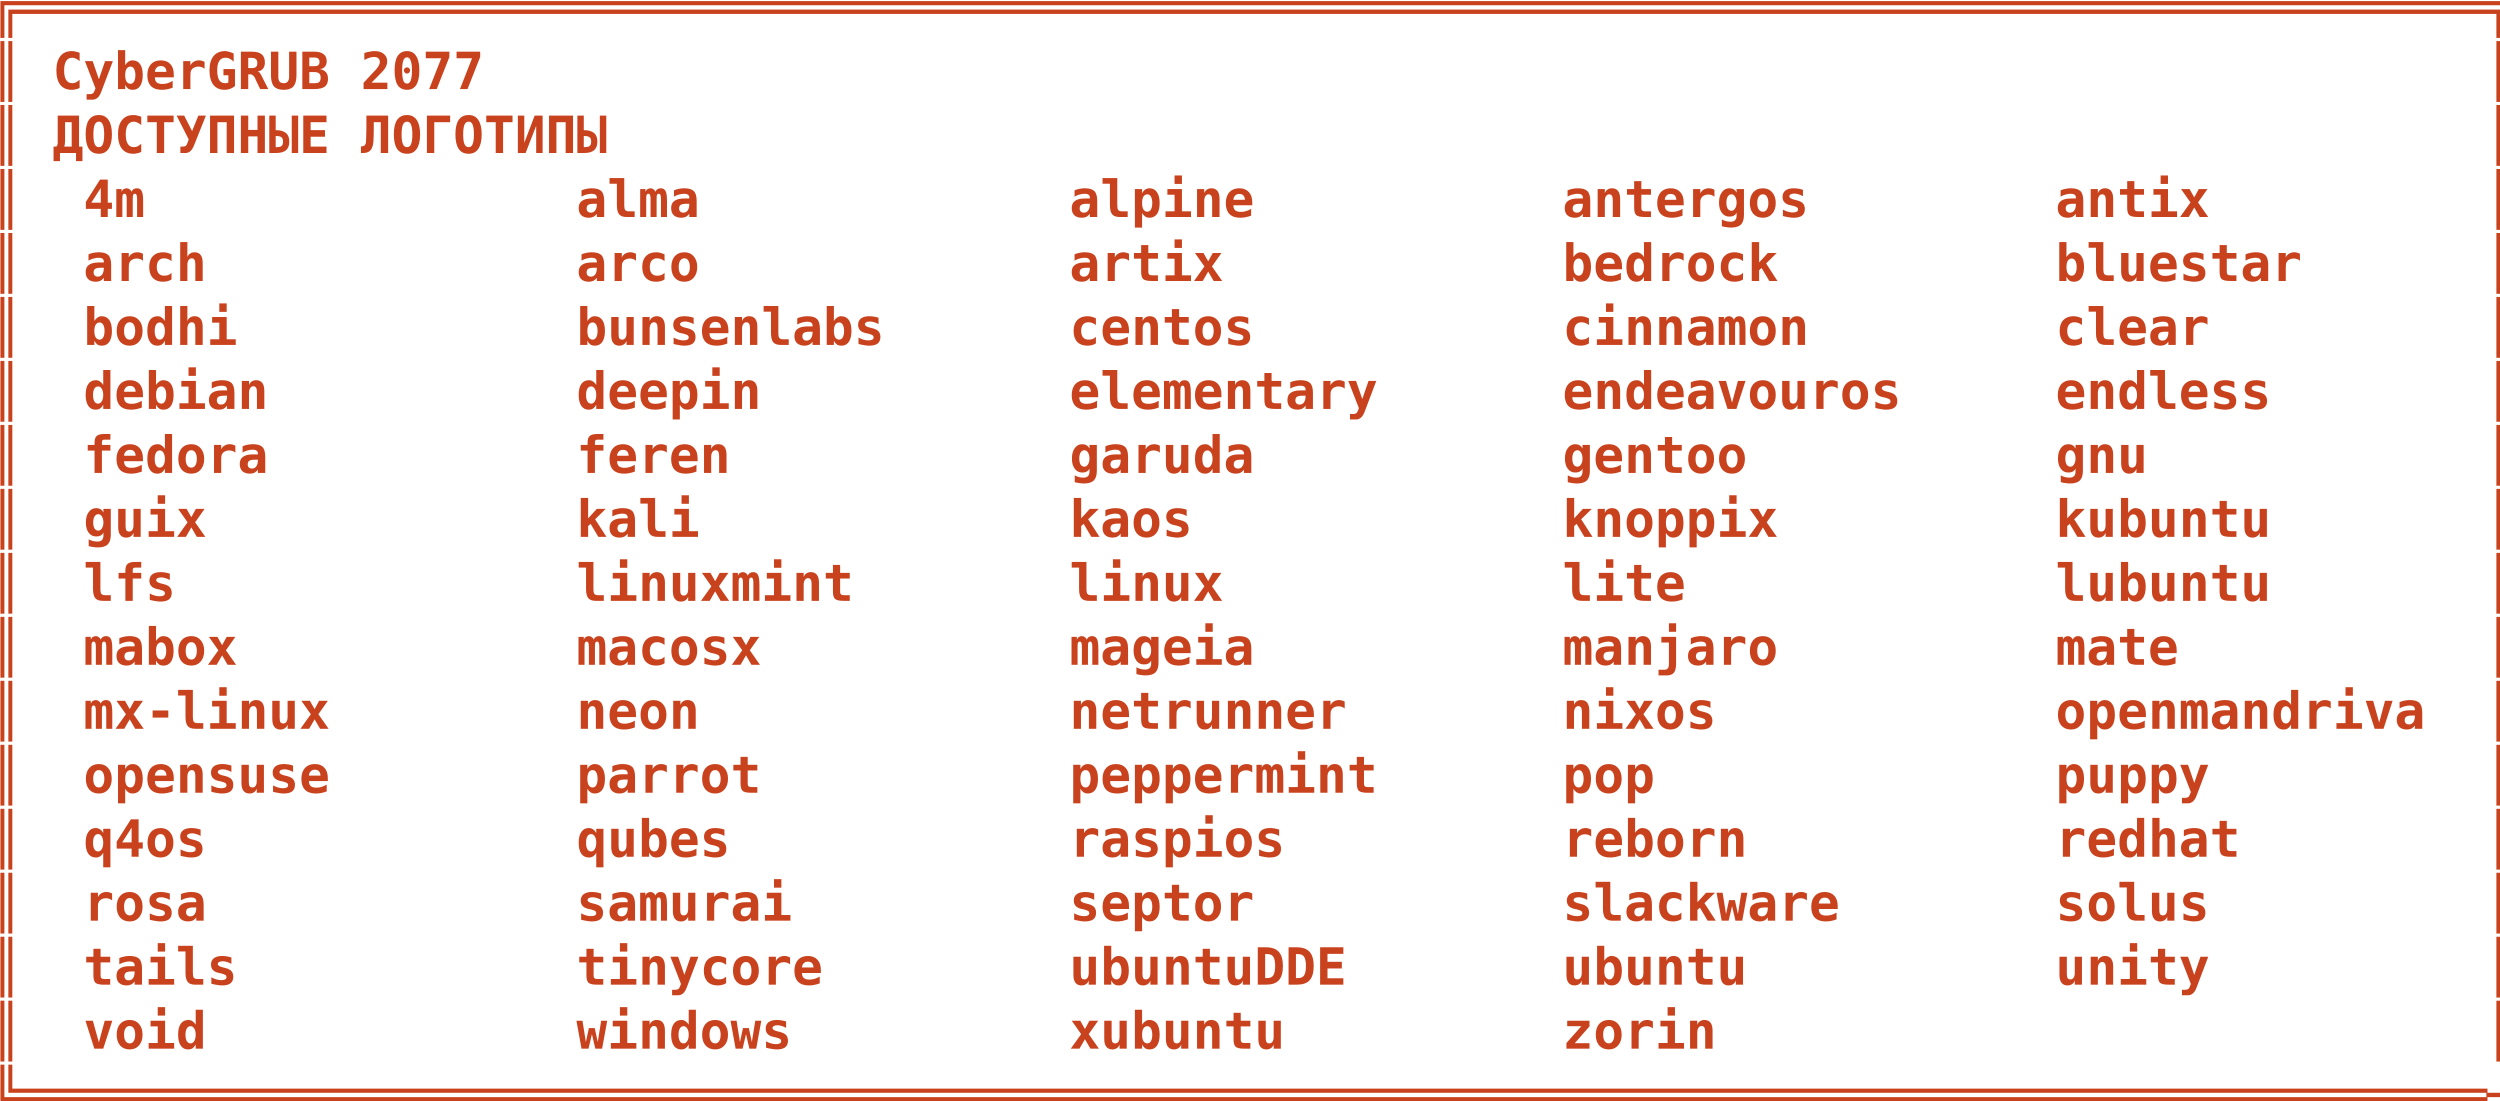
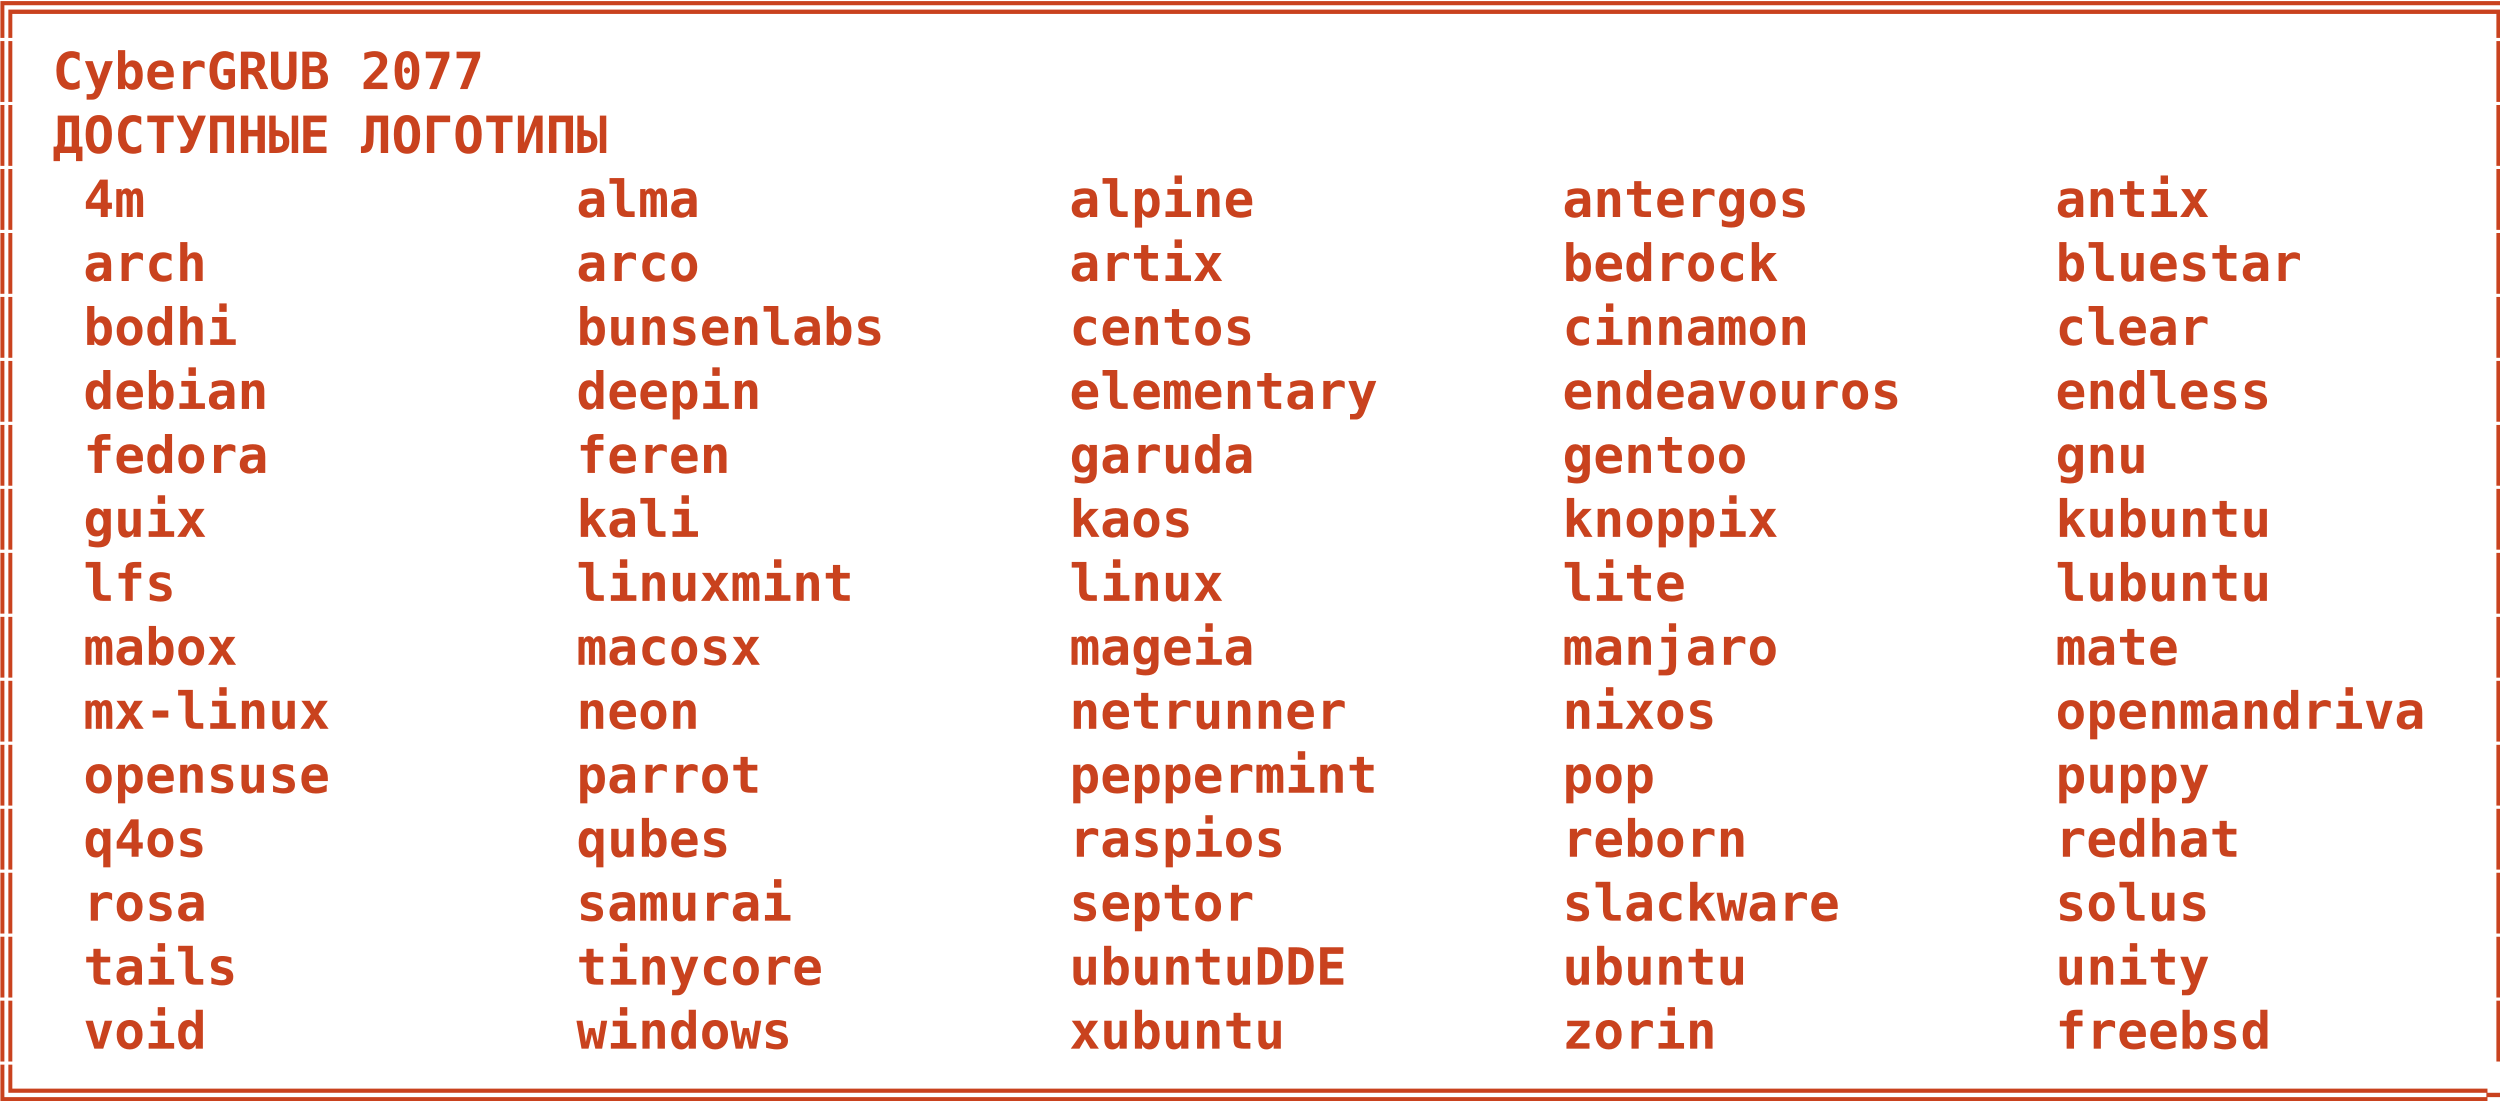
<svg xmlns="http://www.w3.org/2000/svg" width="206.79mm" height="91.004mm" viewBox="0 0 206.79 91.004" version="1.1" id="svg1">
  <defs id="defs1" />
  <g id="layer1" transform="translate(-24.66453,-30.31661)">
    <text xml:space="preserve" style="font-weight:bold;font-size:4.233px;font-family:Monospace;-inkscape-font-specification:'Monospace, Bold';text-align:start;writing-mode:lr-tb;direction:ltr;text-anchor:start;fill:#c9421e;stroke-width:0.265" x="23.919" y="32.391" id="text2">
      <tspan style="font-style:normal;font-variant:normal;font-weight:bold;font-stretch:normal;font-size:4.233px;font-family:Monospace;-inkscape-font-specification:'Monospace, Bold';font-variant-ligatures:normal;font-variant-caps:normal;font-variant-numeric:normal;font-variant-east-asian:normal;stroke-width:0.265" x="23.919" y="32.391" id="tspan19">╔════════════════════════════════════════════════════════════════════════════════╗</tspan>
      <tspan style="font-style:normal;font-variant:normal;font-weight:bold;font-stretch:normal;font-size:4.233px;font-family:Monospace;-inkscape-font-specification:'Monospace, Bold';font-variant-ligatures:normal;font-variant-caps:normal;font-variant-numeric:normal;font-variant-east-asian:normal;stroke-width:0.265" x="23.919" y="37.683" id="tspan88">║ CyberGRUB 2077                                                                 ║</tspan>
      <tspan style="font-style:normal;font-variant:normal;font-weight:bold;font-stretch:normal;font-size:4.233px;font-family:Monospace;-inkscape-font-specification:'Monospace, Bold';font-variant-ligatures:normal;font-variant-caps:normal;font-variant-numeric:normal;font-variant-east-asian:normal;stroke-width:0.265" x="23.919" y="42.974" id="tspan89">║ ДОСТУПНЫЕ ЛОГОТИПЫ                                                             ║</tspan>
      <tspan style="font-style:normal;font-variant:normal;font-weight:bold;font-stretch:normal;font-size:4.233px;font-family:Monospace;-inkscape-font-specification:'Monospace, Bold';font-variant-ligatures:normal;font-variant-caps:normal;font-variant-numeric:normal;font-variant-east-asian:normal;stroke-width:0.265" x="23.919" y="48.266" id="tspan90">║  4m              alma            alpine          antergos        antix         ║</tspan>
      <tspan style="font-style:normal;font-variant:normal;font-weight:bold;font-stretch:normal;font-size:4.233px;font-family:Monospace;-inkscape-font-specification:'Monospace, Bold';font-variant-ligatures:normal;font-variant-caps:normal;font-variant-numeric:normal;font-variant-east-asian:normal;stroke-width:0.265" x="23.919" y="53.558" id="tspan91">║  arch            arco            artix           bedrock         bluestar      ║</tspan>
      <tspan style="font-style:normal;font-variant:normal;font-weight:bold;font-stretch:normal;font-size:4.233px;font-family:Monospace;-inkscape-font-specification:'Monospace, Bold';font-variant-ligatures:normal;font-variant-caps:normal;font-variant-numeric:normal;font-variant-east-asian:normal;stroke-width:0.265" x="23.919" y="58.849" id="tspan92">║  bodhi           bunsenlabs      centos          cinnamon        clear         ║</tspan>
      <tspan style="font-style:normal;font-variant:normal;font-weight:bold;font-stretch:normal;font-size:4.233px;font-family:Monospace;-inkscape-font-specification:'Monospace, Bold';font-variant-ligatures:normal;font-variant-caps:normal;font-variant-numeric:normal;font-variant-east-asian:normal;stroke-width:0.265" x="23.919" y="64.141" id="tspan93">║  debian          deepin          elementary      endeavouros     endless       ║</tspan>
      <tspan style="font-style:normal;font-variant:normal;font-weight:bold;font-stretch:normal;font-size:4.233px;font-family:Monospace;-inkscape-font-specification:'Monospace, Bold';font-variant-ligatures:normal;font-variant-caps:normal;font-variant-numeric:normal;font-variant-east-asian:normal;stroke-width:0.265" x="23.919" y="69.433" id="tspan94">║  fedora          feren           garuda          gentoo          gnu           ║</tspan>
      <tspan style="font-style:normal;font-variant:normal;font-weight:bold;font-stretch:normal;font-size:4.233px;font-family:Monospace;-inkscape-font-specification:'Monospace, Bold';font-variant-ligatures:normal;font-variant-caps:normal;font-variant-numeric:normal;font-variant-east-asian:normal;stroke-width:0.265" x="23.919" y="74.724" id="tspan95">║  guix            kali            kaos            knoppix         kubuntu       ║</tspan>
      <tspan style="font-style:normal;font-variant:normal;font-weight:bold;font-stretch:normal;font-size:4.233px;font-family:Monospace;-inkscape-font-specification:'Monospace, Bold';font-variant-ligatures:normal;font-variant-caps:normal;font-variant-numeric:normal;font-variant-east-asian:normal;stroke-width:0.265" x="23.919" y="80.016" id="tspan96">║  lfs             linuxmint       linux           lite            lubuntu       ║</tspan>
      <tspan style="font-style:normal;font-variant:normal;font-weight:bold;font-stretch:normal;font-size:4.233px;font-family:Monospace;-inkscape-font-specification:'Monospace, Bold';font-variant-ligatures:normal;font-variant-caps:normal;font-variant-numeric:normal;font-variant-east-asian:normal;stroke-width:0.265" x="23.919" y="85.308" id="tspan97">║  mabox           macosx          mageia          manjaro         mate          ║</tspan>
      <tspan style="font-style:normal;font-variant:normal;font-weight:bold;font-stretch:normal;font-size:4.233px;font-family:Monospace;-inkscape-font-specification:'Monospace, Bold';font-variant-ligatures:normal;font-variant-caps:normal;font-variant-numeric:normal;font-variant-east-asian:normal;stroke-width:0.265" x="23.919" y="90.599" id="tspan98">║  mx-linux        neon            netrunner       nixos           openmandriva  ║</tspan>
      <tspan style="font-style:normal;font-variant:normal;font-weight:bold;font-stretch:normal;font-size:4.233px;font-family:Monospace;-inkscape-font-specification:'Monospace, Bold';font-variant-ligatures:normal;font-variant-caps:normal;font-variant-numeric:normal;font-variant-east-asian:normal;stroke-width:0.265" x="23.919" y="95.891" id="tspan99">║  opensuse        parrot          peppermint      pop             puppy         ║</tspan>
      <tspan style="font-style:normal;font-variant:normal;font-weight:bold;font-stretch:normal;font-size:4.233px;font-family:Monospace;-inkscape-font-specification:'Monospace, Bold';font-variant-ligatures:normal;font-variant-caps:normal;font-variant-numeric:normal;font-variant-east-asian:normal;stroke-width:0.265" x="23.919" y="101.183" id="tspan100">║  q4os            qubes           raspios         reborn          redhat        ║</tspan>
      <tspan style="font-style:normal;font-variant:normal;font-weight:bold;font-stretch:normal;font-size:4.233px;font-family:Monospace;-inkscape-font-specification:'Monospace, Bold';font-variant-ligatures:normal;font-variant-caps:normal;font-variant-numeric:normal;font-variant-east-asian:normal;stroke-width:0.265" x="23.919" y="106.474" id="tspan101">║  rosa            samurai         septor          slackware       solus         ║</tspan>
      <tspan style="font-style:normal;font-variant:normal;font-weight:bold;font-stretch:normal;font-size:4.233px;font-family:Monospace;-inkscape-font-specification:'Monospace, Bold';font-variant-ligatures:normal;font-variant-caps:normal;font-variant-numeric:normal;font-variant-east-asian:normal;stroke-width:0.265" x="23.919" y="111.766" id="tspan102">║  tails           tinycore        ubuntuDDE       ubuntu          unity         ║</tspan>
-       <tspan style="font-style:normal;font-variant:normal;font-weight:bold;font-stretch:normal;font-size:4.233px;font-family:Monospace;-inkscape-font-specification:'Monospace, Bold';font-variant-ligatures:normal;font-variant-caps:normal;font-variant-numeric:normal;font-variant-east-asian:normal;stroke-width:0.265" x="23.919" y="117.058" id="tspan103">║  void            windows         xubuntu         zorin                         ║</tspan>
+       <tspan style="font-style:normal;font-variant:normal;font-weight:bold;font-stretch:normal;font-size:4.233px;font-family:Monospace;-inkscape-font-specification:'Monospace, Bold';font-variant-ligatures:normal;font-variant-caps:normal;font-variant-numeric:normal;font-variant-east-asian:normal;stroke-width:0.265" x="23.919" y="117.058" id="tspan103">║  void            windows         xubuntu         zorin           freebsd       ║</tspan>
      <tspan style="font-style:normal;font-variant:normal;font-weight:bold;font-stretch:normal;font-size:4.233px;font-family:Monospace;-inkscape-font-specification:'Monospace, Bold';font-variant-ligatures:normal;font-variant-caps:normal;font-variant-numeric:normal;font-variant-east-asian:normal;stroke-width:0.265" x="23.919" y="122.349" id="tspan104">╚════════════════════════════════════════════════════════════════════════════════┘</tspan>
    </text>
  </g>
</svg>
